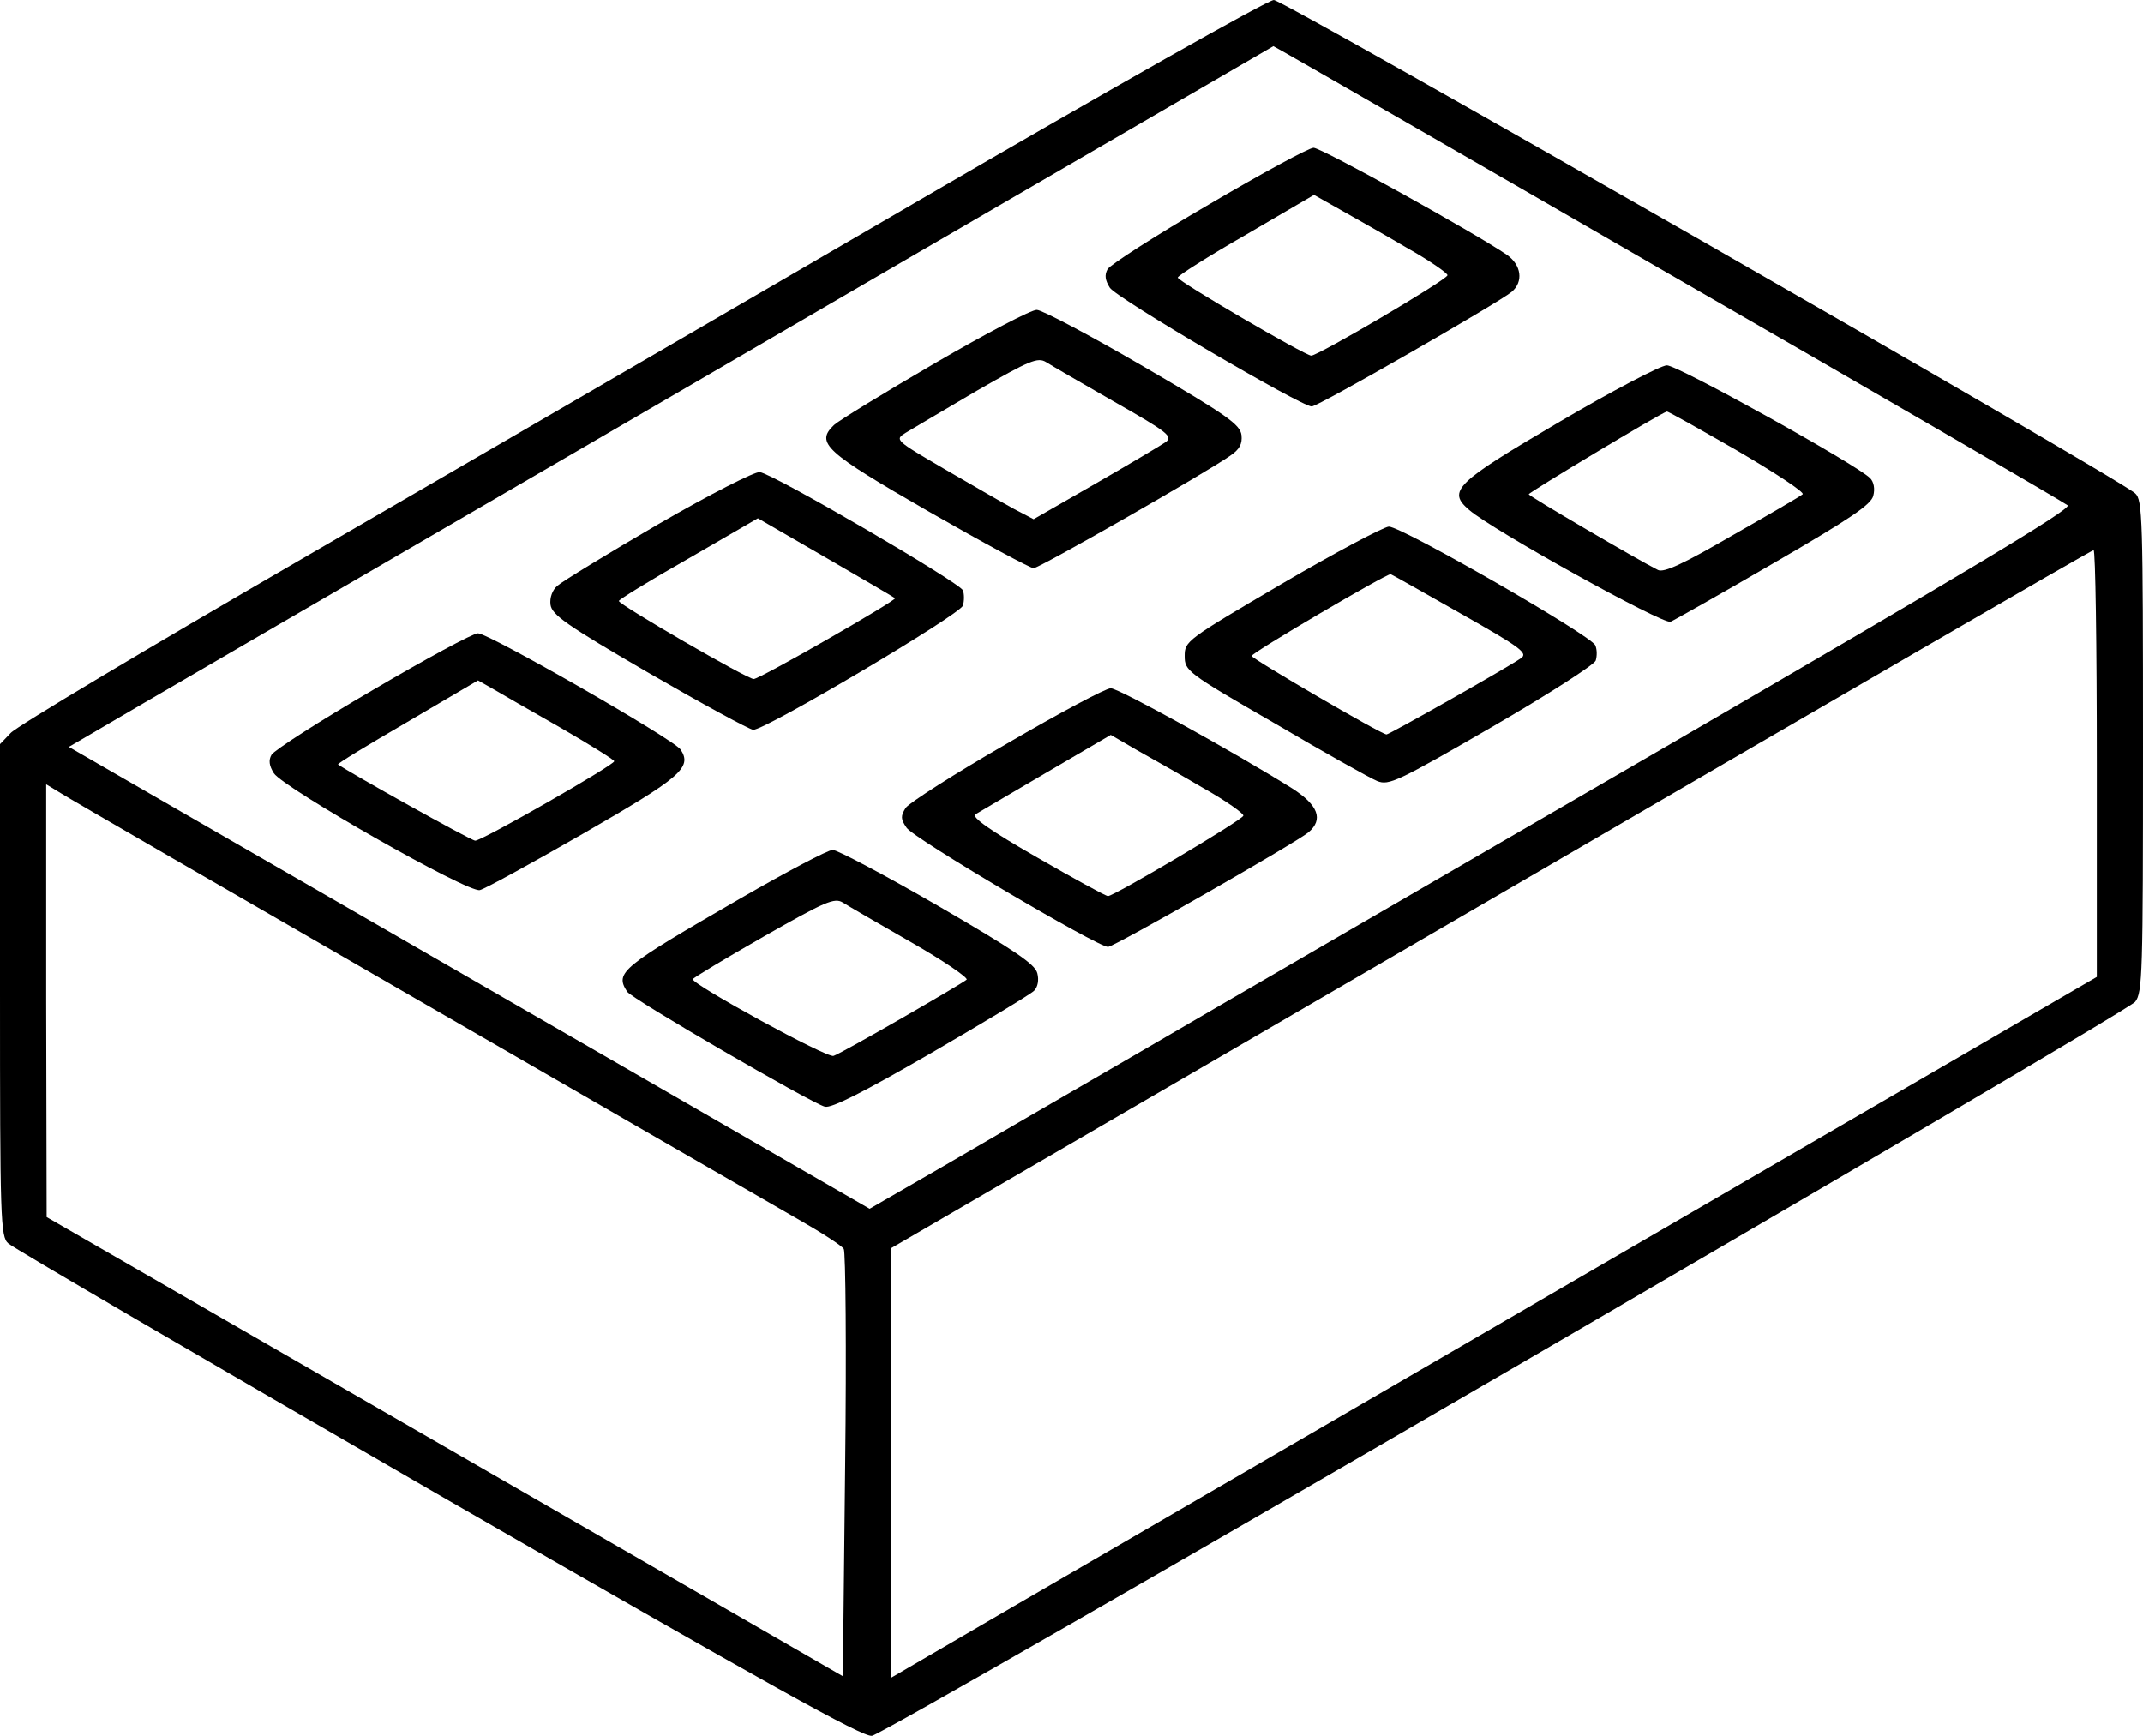
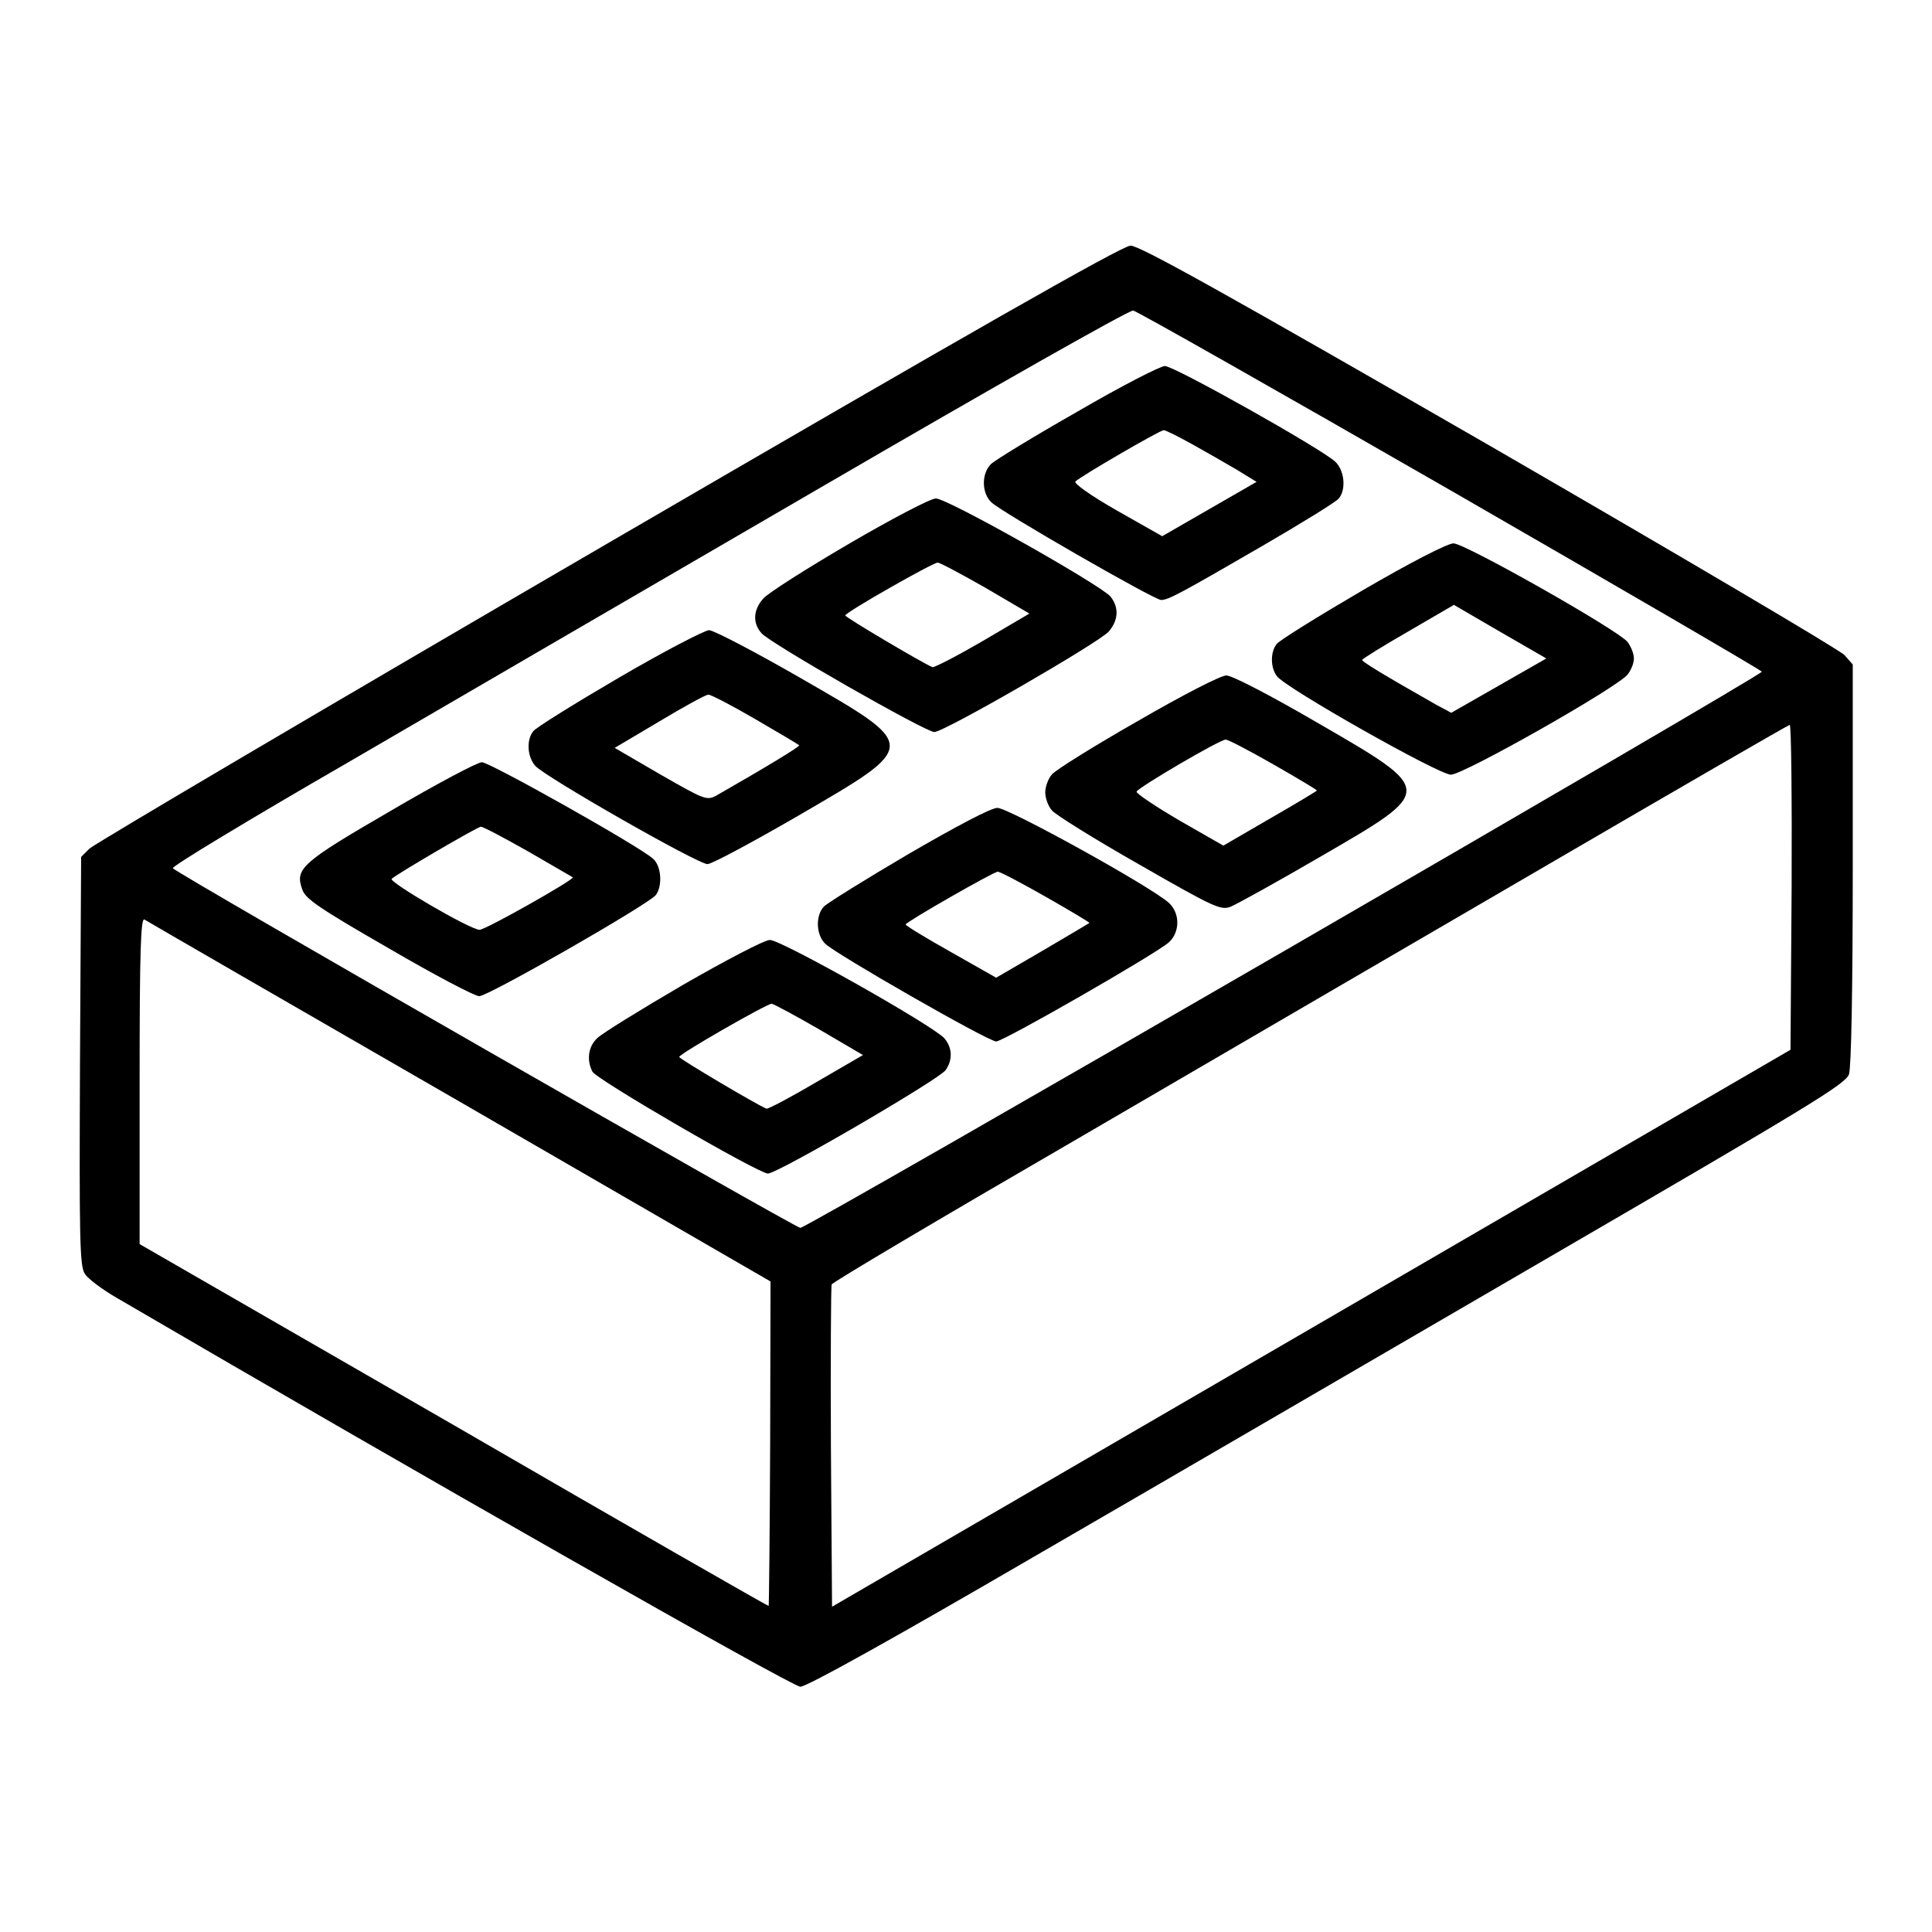
- <svg xmlns="http://www.w3.org/2000/svg" version="1.0" preserveAspectRatio="xMidYMid meet" viewBox="24 68 464 375.81">
+ <svg xmlns="http://www.w3.org/2000/svg" version="1.0" width="512pt" height="512pt" viewBox="0 0 512 512" preserveAspectRatio="xMidYMid meet">
  <g transform="translate(0,512) scale(0.1,-0.1)" fill="#000000" stroke="none">
-     <path d="M2235 4009 c-407 -237 -1012 -588 -1345 -781 -333 -193 -615 -361 -627 -375 l-23 -24 0 -533 c0 -495 1 -534 18 -548 9 -9 428 -253 930 -543 722 -416 920 -526 940 -523 35 6 2711 1562 2735 1589 16 20 17 61 17 554 0 494 -1 533 -17 547 -41 36 -1844 1068 -1865 1068 -13 0 -356 -194 -763 -431z m1617 -161 c469 -270 858 -496 865 -502 8 -8 -217 -143 -859 -516 -479 -278 -995 -577 -1147 -666 -152 -88 -346 -201 -432 -251 l-156 -90 -867 500 -867 500 48 28 c26 16 613 357 1303 758 690 402 1256 730 1257 731 2 0 386 -221 855 -492z m928 -1060 l0 -463 -413 -240 c-845 -491 -2104 -1222 -2149 -1249 l-48 -28 0 465 0 465 1298 755 c713 415 1300 756 1305 756 4 1 7 -207 7 -461z m-3640 -510 c404 -233 776 -448 827 -477 51 -29 96 -58 100 -65 4 -6 6 -217 3 -468 l-5 -457 -862 497 -862 497 -1 468 0 469 33 -20 c17 -11 363 -211 767 -444z" />
-     <path d="M2857 3997 c-115 -67 -213 -130 -219 -140 -7 -13 -5 -24 5 -40 15 -23 414 -257 437 -257 14 0 404 224 433 248 26 22 21 58 -10 80 -70 48 -402 232 -419 232 -10 0 -113 -56 -227 -123z m428 -93 c50 -28 90 -56 89 -60 -1 -10 -280 -174 -295 -174 -13 0 -289 161 -289 169 0 4 66 46 148 93 l147 86 55 -31 c30 -17 96 -54 145 -83z" />
-     <path d="M2265 3654 c-110 -64 -208 -124 -219 -134 -41 -39 -20 -58 206 -188 117 -67 219 -122 226 -122 12 0 369 204 425 243 21 14 27 26 25 45 -3 23 -31 43 -213 149 -115 67 -219 122 -230 122 -11 1 -110 -51 -220 -115z m388 -84 c116 -66 127 -75 111 -87 -10 -7 -79 -48 -152 -90 l-134 -77 -42 22 c-22 12 -90 51 -150 86 -108 63 -109 64 -85 79 13 8 83 49 154 91 115 66 132 73 150 62 11 -7 78 -46 148 -86z" />
-     <path d="M3617 3527 c-227 -133 -244 -150 -196 -191 51 -44 419 -248 436 -242 9 4 110 61 225 128 164 95 210 126 214 145 4 15 1 30 -7 38 -32 31 -418 245 -440 244 -13 0 -118 -55 -232 -122z m385 -63 c82 -48 146 -90 141 -94 -4 -4 -73 -44 -152 -89 -107 -62 -148 -81 -161 -75 -44 22 -280 160 -280 164 0 4 286 176 299 179 2 1 71 -38 153 -85z" />
-     <path d="M1665 3305 c-110 -64 -208 -124 -218 -133 -11 -9 -17 -26 -15 -41 3 -22 34 -44 213 -148 116 -67 217 -122 226 -123 27 0 447 249 454 269 3 10 3 25 0 33 -7 17 -410 252 -440 256 -11 1 -106 -47 -220 -113z m513 -160 c5 -4 -293 -175 -306 -175 -14 0 -292 161 -292 169 0 3 68 45 151 92 l150 87 147 -85 c81 -47 148 -86 150 -88z" />
-     <path d="M3015 3176 c-206 -121 -210 -124 -210 -156 0 -32 4 -36 195 -146 107 -63 207 -119 222 -125 25 -10 44 -1 248 117 121 70 222 135 225 144 3 10 3 24 -1 33 -8 21 -419 257 -447 257 -12 -1 -116 -56 -232 -124z m389 -65 c129 -73 145 -85 129 -96 -32 -22 -285 -165 -291 -165 -11 0 -292 164 -292 170 0 7 293 179 301 177 3 -1 72 -40 153 -86z" />
-     <path d="M1047 2946 c-115 -67 -213 -130 -219 -140 -7 -12 -5 -24 5 -40 21 -32 421 -260 446 -253 10 2 112 58 225 123 210 121 235 142 210 181 -14 22 -416 252 -439 252 -11 0 -114 -56 -228 -123z m406 -81 c64 -37 117 -70 117 -73 -1 -9 -286 -172 -301 -172 -9 0 -277 150 -297 165 -2 2 66 43 150 92 l153 90 30 -17 c17 -10 83 -48 148 -85z" />
-     <path d="M2420 2830 c-113 -65 -211 -128 -219 -139 -11 -18 -11 -24 2 -43 15 -23 413 -258 436 -258 13 0 406 225 434 248 33 28 21 59 -35 95 -128 80 -376 217 -393 217 -11 0 -112 -54 -225 -120z m425 -96 c50 -28 89 -56 87 -60 -3 -10 -280 -174 -293 -174 -5 0 -74 38 -154 84 -101 58 -142 87 -133 93 7 4 76 45 153 90 l140 82 55 -32 c30 -17 96 -54 145 -83z" />
-     <path d="M1845 2496 c-261 -151 -274 -161 -247 -203 9 -15 398 -241 428 -249 14 -4 83 31 230 116 115 67 215 127 223 135 8 8 11 23 7 38 -5 20 -50 50 -215 146 -116 67 -218 121 -228 121 -10 0 -99 -47 -198 -104z m368 -96 c70 -40 124 -77 120 -81 -10 -9 -268 -158 -288 -165 -13 -6 -305 154 -305 166 1 3 69 44 153 92 135 77 154 85 172 74 11 -7 78 -46 148 -86z" />
+     <path d="M1612 3681 c-744 -433 -1363 -798 -1375 -810 l-22 -22 -3 -541 c-2 -469 -1 -544 13 -564 8 -13 47 -42 87 -65 784 -458 1787 -1029 1809 -1029 17 0 242 125 625 348 330 191 946 550 1371 797 674 392 774 452 783 478 6 19 10 220 10 558 l0 528 -22 25 c-13 14 -437 264 -942 556 -693 399 -927 530 -950 529 -22 0 -437 -237 -1384 -788z m2233 139 c453 -261 824 -477 824 -480 1 -10 -2531 -1475 -2548 -1474 -13 0 -1642 933 -1663 953 -5 4 202 129 460 278 257 150 827 481 1267 737 440 256 808 465 818 463 9 -1 388 -216 842 -477z m903 -1051 l-3 -431 -1270 -738 -1270 -738 -3 422 c-1 231 0 426 2 432 2 6 296 180 653 387 356 208 925 539 1263 736 338 197 618 359 623 360 4 1 6 -193 5 -430z m-3529 -569 l823 -476 -1 -429 c-1 -236 -3 -430 -4 -431 -1 -1 -377 214 -834 479 l-833 480 0 434 c0 345 3 433 13 426 6 -4 383 -222 836 -483z" />
+     <path d="M2855 4029 c-116 -66 -219 -129 -229 -139 -25 -25 -25 -76 1 -101 25 -25 432 -259 450 -259 19 0 49 16 268 143 105 61 196 117 203 126 20 24 15 75 -10 98 -40 36 -426 253 -451 253 -12 0 -117 -54 -232 -121z m304 -86 c36 -20 90 -51 119 -68 l52 -32 -125 -72 -125 -72 -120 68 c-70 40 -115 72 -110 77 14 14 224 136 234 136 5 0 39 -17 75 -37z" />
+     <path d="M2250 3679 c-113 -66 -215 -131 -227 -145 -27 -30 -29 -65 -5 -92 23 -27 435 -262 458 -262 26 0 433 235 462 266 26 30 28 64 5 93 -28 32 -434 261 -463 260 -14 0 -117 -54 -230 -120z m362 -117 l116 -68 -124 -73 c-69 -40 -129 -71 -133 -69 -25 10 -231 132 -231 137 0 8 232 140 245 140 6 0 62 -30 127 -67z" />
+     <path d="M3610 3555 c-118 -69 -221 -133 -227 -142 -17 -22 -16 -63 1 -85 24 -32 429 -261 461 -261 33 0 436 228 468 265 9 11 17 30 17 43 0 13 -8 32 -17 44 -28 33 -431 261 -461 261 -16 0 -115 -51 -242 -125z m362 -252 l-126 -72 -41 22 c-139 79 -195 113 -195 118 0 3 55 37 121 75 l122 71 122 -71 123 -71 -126 -72z" />
+     <path d="M1640 3324 c-118 -69 -221 -133 -227 -142 -18 -23 -16 -66 5 -91 23 -28 431 -261 457 -261 11 0 119 58 240 128 323 188 323 183 5 366 -120 69 -229 126 -241 126 -13 -1 -121 -57 -239 -126z m362 -110 c62 -36 114 -67 116 -69 3 -3 -88 -58 -219 -133 -26 -14 -31 -12 -148 55 l-122 71 118 70 c65 39 123 71 130 71 6 1 63 -29 125 -65z" />
+     <path d="M3015 3209 c-116 -66 -218 -130 -227 -141 -10 -11 -18 -33 -18 -48 0 -15 8 -37 18 -48 9 -11 113 -76 231 -143 197 -113 216 -122 242 -112 15 6 122 65 237 132 307 178 307 174 -9 357 -122 71 -224 124 -239 124 -15 0 -116 -52 -235 -121z m360 -115 c63 -36 115 -67 115 -69 0 -1 -56 -35 -124 -74 l-124 -72 -117 67 c-63 37 -114 71 -113 76 4 11 219 137 236 138 7 0 64 -30 127 -66z" />
+     <path d="M1035 2971 c-236 -137 -254 -153 -234 -208 8 -25 45 -50 229 -156 120 -70 228 -127 240 -127 24 0 448 243 468 268 18 24 15 76 -7 96 -36 33 -433 256 -454 256 -12 0 -121 -58 -242 -129z m364 -107 c64 -37 117 -68 119 -69 6 -5 -231 -139 -247 -139 -23 -1 -242 127 -233 135 12 12 226 137 236 138 5 1 61 -29 125 -65z" />
+     <path d="M2408 2857 c-114 -67 -215 -130 -224 -139 -23 -23 -22 -75 3 -99 27 -27 432 -259 453 -259 19 0 425 233 458 263 14 13 22 32 22 52 0 20 -8 39 -22 52 -47 43 -427 253 -455 252 -17 0 -111 -50 -235 -122z m364 -114 c65 -37 117 -68 115 -69 -1 -1 -57 -34 -125 -74 l-122 -71 -120 68 c-66 37 -120 70 -120 73 1 7 232 139 244 140 6 0 63 -30 128 -67z" />
+     <path d="M1810 2510 c-113 -66 -215 -129 -227 -141 -24 -22 -29 -58 -13 -89 11 -21 440 -270 465 -270 26 0 453 249 471 274 19 27 18 59 -3 84 -28 33 -434 262 -463 261 -14 0 -117 -54 -230 -119z m361 -118 l116 -68 -124 -72 c-68 -40 -128 -72 -132 -70 -25 10 -231 132 -231 137 0 8 232 141 245 141 6 -1 62 -31 126 -68z" />
  </g>
</svg>
